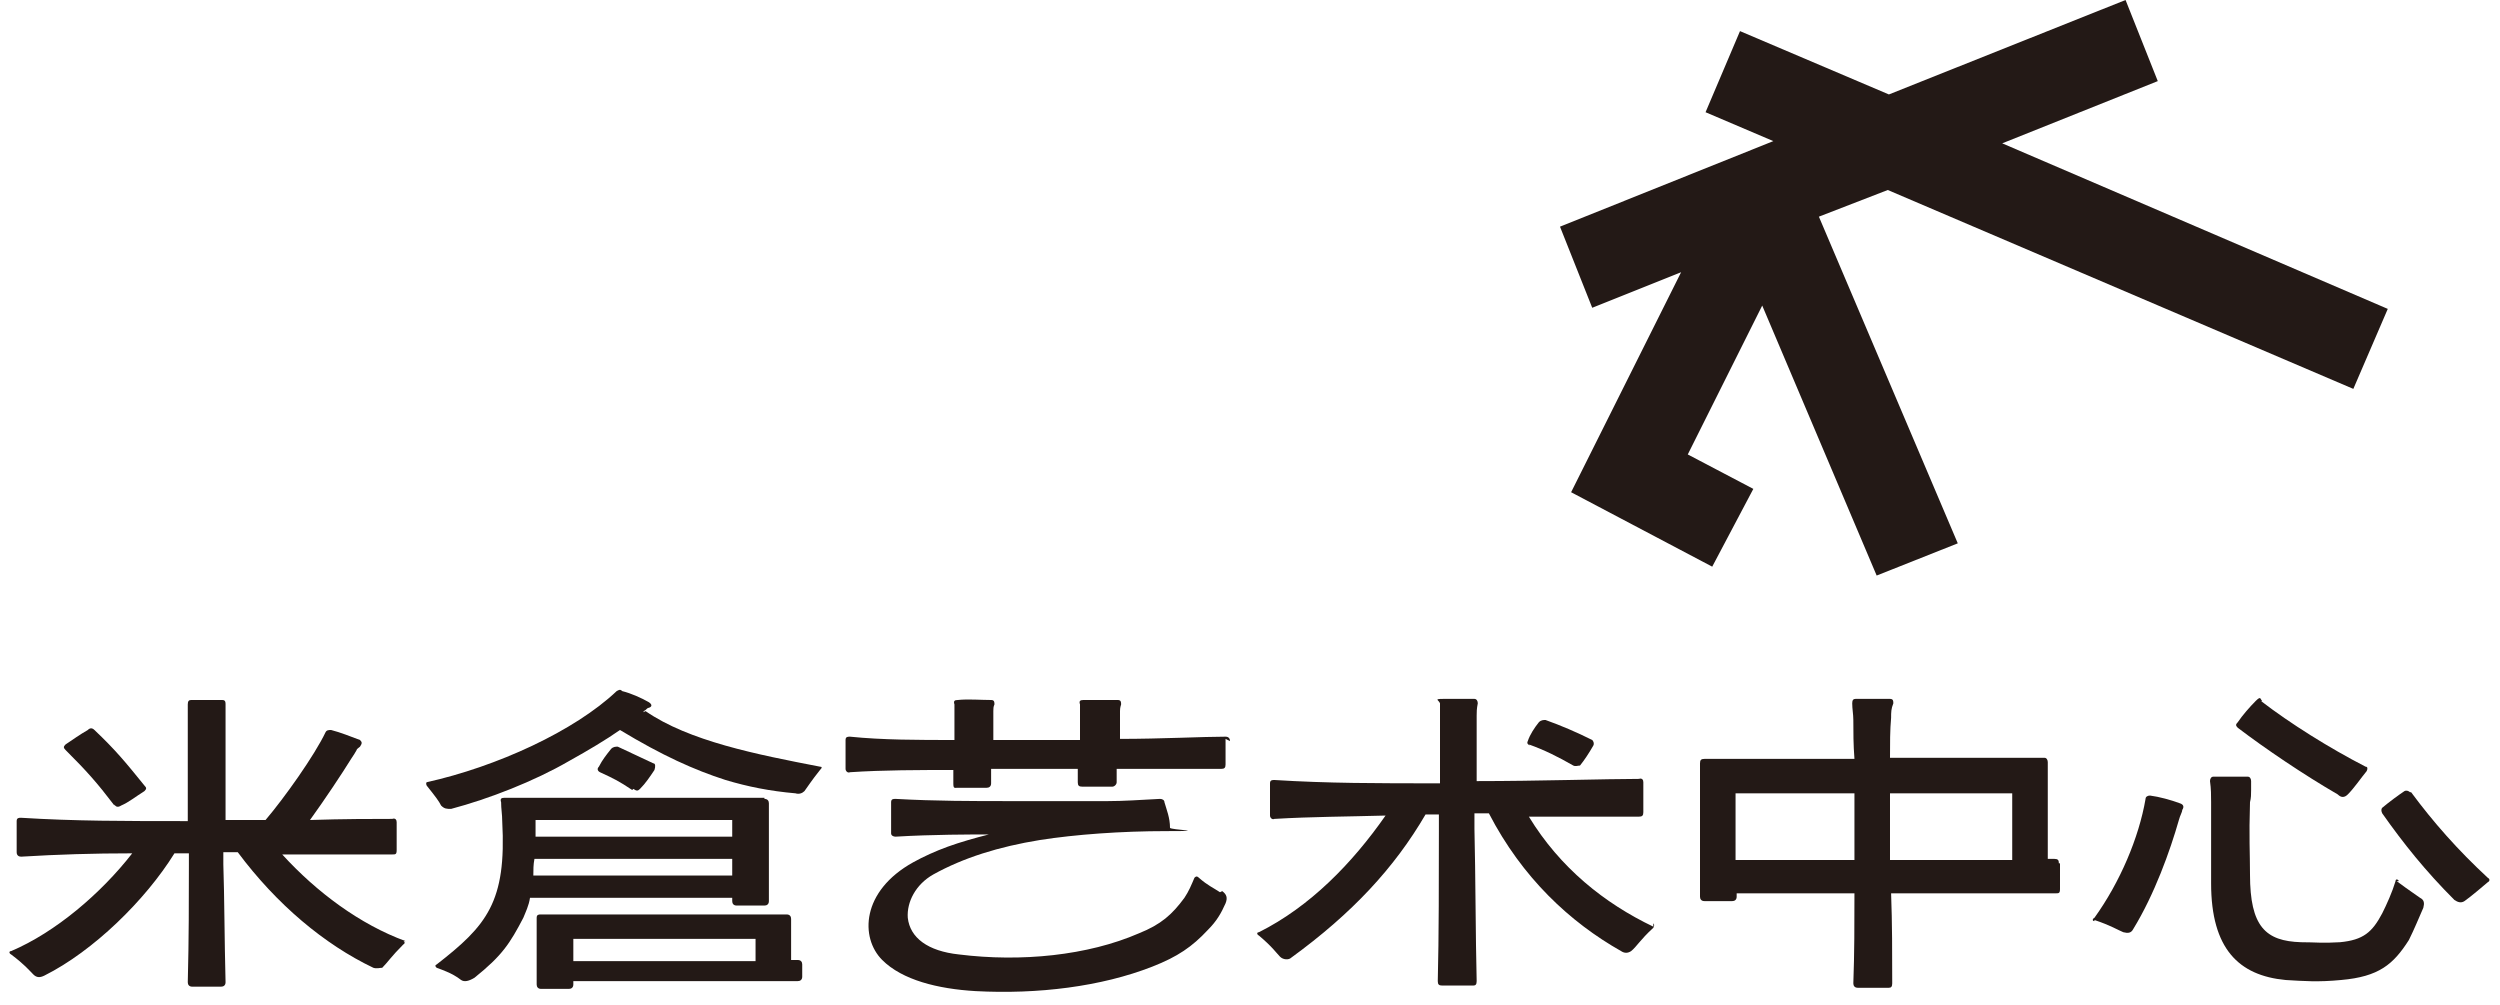
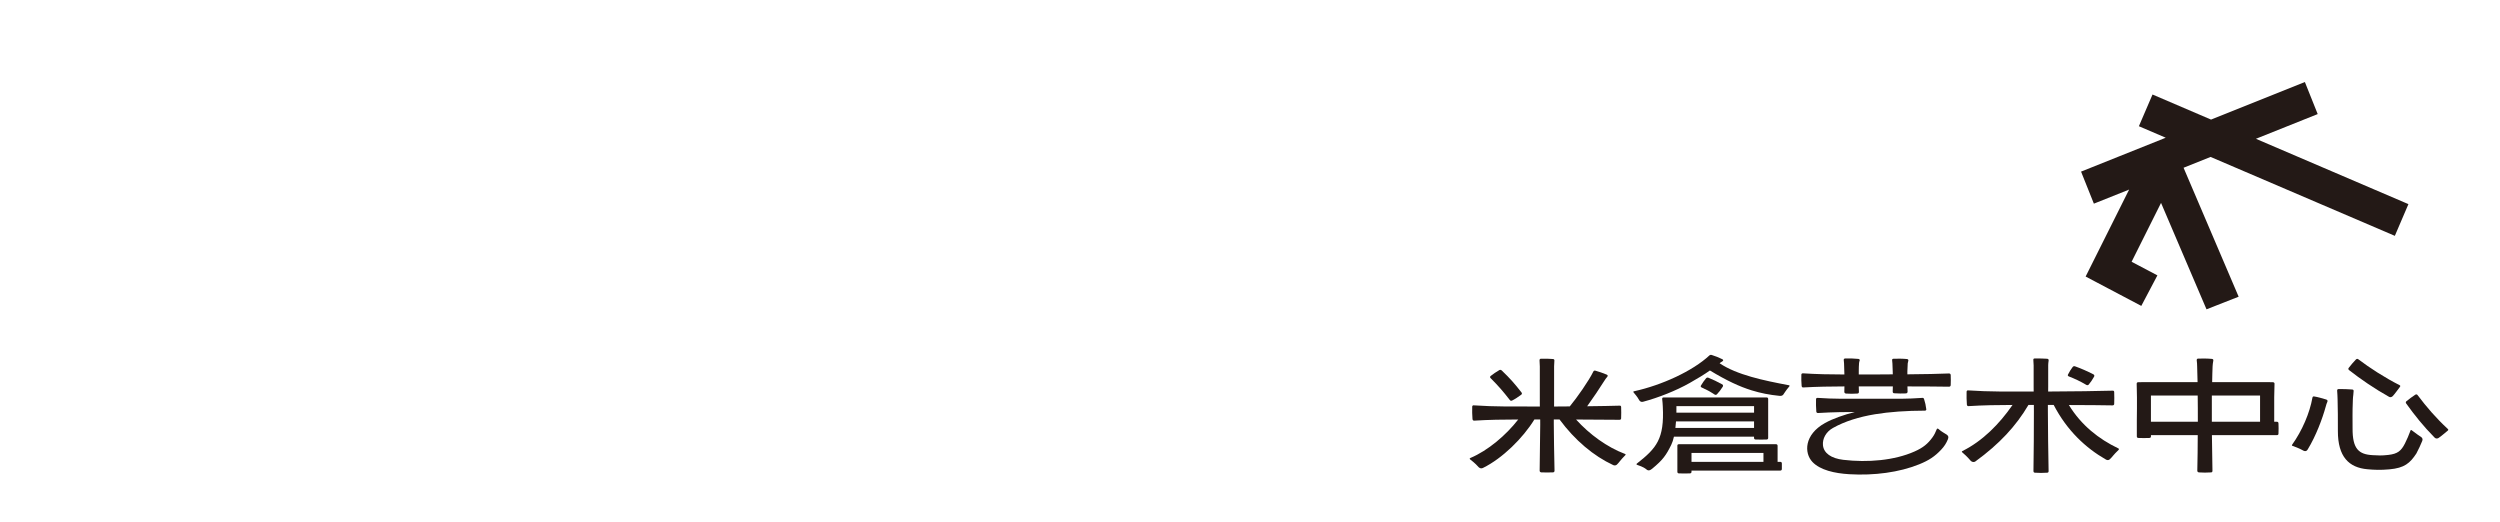
- <svg xmlns="http://www.w3.org/2000/svg" id="Layer_1" version="1.1" viewBox="0 0 225 90.4">
+ <svg xmlns="http://www.w3.org/2000/svg" viewBox="0 0 1929.45 402.26">
  <defs>
-     <style>
-       .st0 {
-         fill: none;
-       }
- 
-       .st1 {
-         mix-blend-mode: multiply;
-       }
- 
-       .st1, .st2 {
-         isolation: isolate;
-       }
- 
-       .st1, .st3 {
-         fill: #231916;
-       }
-     </style>
+     <style>.cls-1{fill:none;}.cls-2{mix-blend-mode:multiply;}.cls-2,.cls-3{fill:#231916;}.cls-4{isolation:isolate;}</style>
  </defs>
-   <g class="st2">
+   <g class="cls-4">
    <g id="Layer_2">
      <g id="Layer_1-2">
-         <g>
-           <g>
-             <g>
-               <rect class="st0" x="75" y="51.9" width="12.5" height="9.6" />
-               <rect class="st0" x="87.5" y="51.9" width="12.5" height="9.6" />
-               <rect class="st0" x="100" y="51.9" width="12.5" height="9.6" />
-               <rect class="st0" x="112.5" y="51.9" width="12.5" height="9.6" />
-               <rect class="st0" x="125" y="51.9" width="12.5" height="9.6" />
-               <rect class="st0" x="137.5" y="51.9" width="12.5" height="9.6" />
-             </g>
-             <g>
-               <rect class="st0" y="51.9" width="12.5" height="9.6" />
-               <rect class="st0" x="12.5" y="51.9" width="12.5" height="9.6" />
-               <rect class="st0" x="25" y="51.9" width="12.5" height="9.6" />
-               <rect class="st0" x="37.5" y="51.9" width="12.5" height="9.6" />
-               <rect class="st0" x="50" y="51.9" width="12.5" height="9.6" />
-               <rect class="st0" x="62.5" y="51.9" width="12.5" height="9.6" />
-             </g>
-             <g>
-               <rect class="st0" y="90.4" width="12.5" height="9.6" />
-               <rect class="st0" x="12.5" y="90.4" width="12.5" height="9.6" />
-               <rect class="st0" x="25" y="90.4" width="12.5" height="9.6" />
-               <rect class="st0" x="37.5" y="90.4" width="12.5" height="9.6" />
-               <rect class="st0" x="50" y="90.4" width="12.5" height="9.6" />
-               <rect class="st0" x="62.5" y="90.4" width="12.5" height="9.6" />
-             </g>
-             <g>
-               <rect class="st0" x="75" y="90.4" width="12.5" height="9.6" />
-               <rect class="st0" x="87.5" y="90.4" width="12.5" height="9.6" />
-               <rect class="st0" x="100" y="90.4" width="12.5" height="9.6" />
-               <rect class="st0" x="112.5" y="90.4" width="12.5" height="9.6" />
-               <rect class="st0" x="125" y="90.4" width="12.5" height="9.6" />
-               <rect class="st0" x="137.5" y="90.4" width="12.5" height="9.6" />
-             </g>
-             <g>
-               <rect class="st0" x="150" y="90.4" width="12.5" height="9.6" />
-               <rect class="st0" x="162.5" y="90.4" width="12.5" height="9.6" />
-               <rect class="st0" x="175" y="90.4" width="12.5" height="9.6" />
-               <rect class="st0" x="187.5" y="90.4" width="12.5" height="9.6" />
-               <rect class="st0" x="200" y="90.4" width="12.5" height="9.6" />
-               <rect class="st0" x="212.5" y="90.4" width="12.5" height="9.6" />
-             </g>
-             <g>
-               <rect class="st0" x="150" y="51.9" width="12.5" height="9.6" />
-               <rect class="st0" x="162.5" y="51.9" width="12.5" height="9.6" />
-               <rect class="st0" x="175" y="51.9" width="12.5" height="9.6" />
-               <rect class="st0" x="187.5" y="51.9" width="12.5" height="9.6" />
-               <rect class="st0" x="200" y="51.9" width="12.5" height="9.6" />
-               <rect class="st0" x="212.5" y="51.9" width="12.5" height="9.6" />
-             </g>
-             <rect class="st0" y="61.5" width="37.5" height="28.9" />
-             <rect class="st0" x="37.5" y="61.5" width="37.5" height="28.9" />
-             <rect class="st0" x="75" y="61.5" width="37.5" height="28.9" />
-             <rect class="st0" x="112.5" y="61.5" width="37.5" height="28.9" />
-             <rect class="st0" x="150" y="61.5" width="37.5" height="28.9" />
-             <rect class="st0" x="187.5" y="61.5" width="37.5" height="28.9" />
-             <g>
-               <path class="st1" d="M148.8,83.4c-4.4-2.1-8.4-5.3-11.2-9.9,4,0,7.8,0,9.9,0,.3,0,.4-.1.4-.4,0-.8,0-1.9,0-2.7,0-.2-.1-.4-.4-.3-2.9,0-9.1.2-14.6.2,0-.4,0-.7,0-1.1v-4.8c0-.3,0-.6.1-1.1,0-.2-.1-.4-.3-.4-.7,0-1.9,0-2.8,0s-.4.1-.3.4c0,.4,0,.9,0,1.2v6c-5.7,0-10.1,0-14.9-.3-.2,0-.4,0-.4.3,0,.8,0,2.2,0,2.9,0,.2.2.4.4.3,3.4-.2,6.5-.2,10-.3-3,4.3-6.8,8.2-11.4,10.5-.2,0-.2.2,0,.3,1.2,1,1.6,1.6,1.9,1.9.3.3.8.3,1,.1,5.5-4,9.3-8.1,12.1-12.9h1.2v1.5c0,4,0,9.6-.1,13.5,0,.3.1.4.4.4.7,0,2,0,2.8,0,.2,0,.3-.1.3-.4-.1-4-.1-9.6-.2-13.7v-1.4h1.3c3,5.8,7.3,9.8,11.9,12.4.3.2.6.2.9,0,.5-.4.8-1,2-2.1.1-.2.1-.3,0-.4h0Z" />
-               <path class="st1" d="M137.6,67c1.4.5,2.6,1.1,4,1.9.2.1.4,0,.6,0,.4-.5.8-1.1,1.2-1.8.1-.2,0-.4-.1-.5-1.4-.7-2.8-1.3-4.2-1.8-.2,0-.4,0-.6.2-.4.5-.8,1.1-1,1.7-.1.2,0,.3.2.4h0Z" />
-             </g>
-             <path class="st3" d="M185.3,77.7c0-.3-.1-.4-.4-.4h-.6v-5.6c0-1,0-2.3,0-3.1,0-.2-.1-.4-.3-.4-.4,0-.9,0-1.4,0h-12.5c0-1.3,0-2.5.1-3.6,0-.5,0-.8.2-1.3,0-.2,0-.4-.3-.4-1.1,0-2.2,0-3.1,0-.2,0-.3.1-.3.4,0,.5.1,1,.1,1.5,0,1.1,0,2.2.1,3.5h-12.2c-.5,0-.9,0-1.3,0-.3,0-.4.1-.4.4,0,.8,0,2.1,0,3.2,0,1.9,0,2.8,0,5.2v3.6c0,.2.1.4.4.4.7,0,1.8,0,2.5,0,.2,0,.4-.1.4-.4v-.3h10.6c0,2.7,0,5.4-.1,8.1,0,.2.1.4.4.4.8,0,2,0,2.8,0,.2,0,.3-.1.3-.4,0-2.7,0-5.4-.1-8.1h14.8c.3,0,.4,0,.4-.4,0-.7,0-1.6,0-2.3h0ZM156.3,71.4h10.6c0,1.7,0,4.2,0,6h-10.7v-6h0ZM170.1,77.4v-6h11v6h-11Z" />
-             <g>
-               <path class="st3" d="M215.7,79.3c1.2.9,1.7,1.2,2.1,1.5.4.2.4.5.3.9-.4.9-.8,1.9-1.3,2.9-1.4,2.2-2.7,3.3-6.1,3.6-2.1.2-3.3.1-5,0-4.2-.4-6.7-2.8-6.7-8.7,0-3.1,0-4.9,0-7.3,0-.6,0-1.2-.1-1.9,0-.2.1-.4.3-.4,1.1,0,2.1,0,3.1,0,.2,0,.3.2.3.4,0,.3,0,.5,0,.8,0,.4,0,.7-.1,1.1-.1,3.2,0,4.5,0,6.5,0,4.7,1.4,6,4.6,6.1,1.3,0,1.9.1,3.5,0,2.1-.2,2.9-.9,3.8-2.6.4-.8.9-1.9,1.2-2.9,0-.2.2-.2.3,0h0Z" />
-               <path class="st3" d="M203.5,63.1c2.6,2,6.1,4.2,9.4,5.9.2,0,.2.2.1.4-.5.6-1.1,1.5-1.7,2.1-.3.3-.6.3-.9,0-3.1-1.8-6.5-4.1-9-6-.2-.2-.2-.3,0-.5.4-.6,1.1-1.4,1.6-1.9s.4-.2.6,0Z" />
-               <path class="st3" d="M217,71.3c2,2.7,4.2,5.2,6.9,7.7.2.1.2.3,0,.4-.6.5-1.4,1.2-2.1,1.7-.3.2-.6.1-.9-.1-2.6-2.6-4.6-5.1-6.5-7.8-.1-.2-.1-.4,0-.5.6-.5,1.4-1.1,2-1.5.2-.1.4,0,.5.1h0Z" />
-               <path class="st3" d="M188.5,82.9c-.2,0-.2-.2,0-.3,2.3-3.2,4-7.2,4.6-10.7,0-.2.2-.3.4-.3.8.1,1.9.4,2.7.7.3.1.4.3.2.6,0,.2-.2.5-.3.9-.8,2.8-2.2,6.7-4.1,9.8-.2.4-.5.4-.9.3-.5-.2-1.1-.6-2.6-1.1h0Z" />
-             </g>
-             <g>
-               <path class="st3" d="M58.1,64c3.9,2.7,10,3.9,15.7,5,.2,0,.2.1,0,.3-.8,1-1.1,1.5-1.4,1.9-.2.2-.5.3-.8.2-2.3-.2-4.3-.6-6.3-1.2-2.8-.9-5.7-2.2-9.5-4.5-1.3.9-2.8,1.8-4.6,2.8-3.1,1.8-7.2,3.4-10.6,4.3-.4,0-.6,0-.9-.3-.2-.4-.5-.8-1.3-1.8-.1-.2,0-.3,0-.3,6.3-1.4,13.3-4.6,17.1-8.2.2-.1.3-.2.5,0,.8.2,1.7.6,2.4,1,.3.2.3.4,0,.5-.1,0-.2.1-.3.2,0,0-.2.1-.2.2h0Z" />
-               <path class="st3" d="M72.2,86.8c0-.2-.1-.4-.4-.4h-.6v-3.7c0-.2-.1-.4-.4-.4h-22.1c-.2,0-.4,0-.4.3v6c0,.2.1.4.4.4.7,0,1.8,0,2.5,0,.2,0,.4-.1.4-.4v-.3h20.2c.2,0,.4-.1.4-.4,0-.5,0-.9,0-1.3h0ZM68,84.5v2h-16.4v-2h16.4Z" />
-               <path class="st3" d="M68.8,71.8h-23.4c-.3,0-.4.1-.3.4,0,.6.1,1.1.1,1.7.4,7.3-1.4,9.4-5.9,12.9-.2.1-.1.2,0,.3,1.4.5,1.8.8,2.2,1.1.3.2.7.1,1.2-.2,2.5-2,3.2-3.1,4.4-5.4.2-.5.5-1.1.6-1.8h18.2v.3c0,.2.1.4.4.4,0,0,2.5,0,2.5,0,.2,0,.4-.1.4-.4v-8.8c0-.2-.1-.4-.4-.4h0ZM65.9,73.8v1.5h-17.7c0-.5,0-1,0-1.5h17.7ZM48.1,77.3h17.8v1.5h-17.9c0-.5,0-1,.1-1.5Z" />
-               <path class="st3" d="M56.9,71.1c-1.2-.8-1.6-1-2.9-1.6-.2-.1-.3-.3-.1-.5.3-.6.7-1.1,1.1-1.6.2-.2.4-.2.6-.2,1.3.6,1.7.8,3.2,1.5.2,0,.2.3.1.6-.4.6-.8,1.2-1.3,1.7-.2.2-.3.2-.6,0Z" />
-             </g>
-             <g>
-               <path class="st1" d="M36.5,84.7c-4.1-1.5-8-4.4-11.1-7.8,4,0,7.8,0,9.9,0,.3,0,.4,0,.4-.4,0-.7,0-1.8,0-2.5,0-.2-.1-.4-.4-.3-1.7,0-4.4,0-7.4.1,1.3-1.8,2.9-4.2,3.7-5.5.2-.3.4-.6.5-.8,0-.1.2-.2.3-.3.2-.3.2-.4,0-.6-.8-.3-1.8-.7-2.6-.9-.2,0-.4,0-.5.2-1,2.1-3.7,5.9-5.4,7.9-1.2,0-2.4,0-3.6,0h0v-9.1c0-.3,0-.7,0-1.3,0-.2,0-.4-.3-.4-.7,0-1.9,0-2.8,0-.2,0-.3.1-.3.4,0,.6,0,1,0,1.4v9.1h0c-5.7,0-10.2,0-15-.3-.2,0-.4,0-.4.3,0,.7,0,2.1,0,2.8,0,.3.2.4.4.4,3.3-.2,6.5-.3,10-.3-2.8,3.6-6.9,7.1-10.9,8.8-.2,0-.2.2,0,.3,1.2.9,1.6,1.4,2,1.8.3.3.6.3,1,.1,4.4-2.2,9.1-6.8,11.7-11h1.3c0,.4,0,.8,0,1.1,0,2.9,0,6.7-.1,10.5,0,.2.1.4.4.4.7,0,1.9,0,2.6,0,.2,0,.4-.1.4-.4-.1-3.8-.1-7.7-.2-10.6v-1.1h1.3c3.5,4.7,7.8,8.3,12.2,10.4.3.1.6,0,.8,0,.5-.5.8-1,1.9-2.1.2-.1.1-.3,0-.3Z" />
-               <path class="st1" d="M10.3,72.4c.1.2.3.3.6.1.7-.3,1.3-.8,2.1-1.3.2-.2.2-.3,0-.5-1.7-2.1-2.6-3.2-4.5-5-.2-.2-.4-.2-.6,0-.7.4-1.4.9-2,1.3-.2.2-.2.3,0,.5,1.9,1.9,2.8,2.9,4.4,5h0Z" />
-             </g>
-             <g>
-               <path class="st1" d="M110.7,66.7c0-.2-.1-.4-.4-.4-2,0-5.8.2-9.5.2v-.7c0-.7,0-1.2,0-1.8,0-.1,0-.3.1-.6,0-.2,0-.4-.3-.4-1,0-2.1,0-3.1,0-.3,0-.4.1-.3.4,0,.3,0,.4,0,.7,0,.3,0,1,0,1.8,0,.2,0,.5,0,.7-1.3,0-6.5,0-7.8,0v-.7c0-.7,0-1.4,0-1.9,0-.2,0-.4.1-.6,0-.2,0-.4-.3-.4-.9,0-2.1-.1-3,0-.3,0-.4.1-.3.4,0,.2,0,.4,0,.7,0,.8,0,1.7,0,2.5-3.2,0-6.5,0-9.4-.3-.2,0-.4,0-.4.3,0,.7,0,1.9,0,2.6,0,.2.2.4.4.3,3-.2,6.2-.2,9.3-.2,0,.4,0,.7,0,1.2s.1.4.4.4c.7,0,1.9,0,2.6,0,.2,0,.4-.1.4-.4,0-.5,0-.9,0-1.3h7.8c0,.4,0,.7,0,1.2,0,.3.1.4.4.4.8,0,1.9,0,2.7,0,.2,0,.4-.2.4-.4,0-.5,0-.8,0-1.2,3.7,0,7.5,0,9.4,0,.3,0,.4-.1.4-.4,0-.7,0-1.6,0-2.3h0Z" />
-               <path class="st1" d="M109.8,80.3c-.6-.4-1.1-.6-1.9-1.3-.2-.2-.3-.1-.4,0-.3.7-.5,1.2-.9,1.8-1.1,1.5-2.1,2.4-4.1,3.2-4.6,2-10.6,2.6-16.2,1.9-2.8-.3-4.4-1.5-4.6-3.3-.1-1.4.7-3,2.3-3.9,2.7-1.5,5.9-2.5,9.6-3.1,3.2-.5,7.3-.8,11.4-.8s.3-.1.3-.3c0-.9-.3-1.6-.5-2.3,0-.2-.2-.3-.4-.3-1.9.1-3.3.2-4.7.2h-8.8c-3.4,0-6.7,0-10.3-.2-.2,0-.4,0-.4.3,0,.7,0,2,0,2.8,0,.2.2.3.4.3,3.3-.2,6.9-.2,8.4-.2-1.2.3-2.6.7-3.7,1.1s-2.2.9-3.1,1.4c-4.7,2.6-4.8,6.8-2.8,8.8,1.8,1.8,5,2.6,8.4,2.8,5.6.3,11.3-.4,15.9-2.2,2.3-.9,3.6-1.8,5-3.3.8-.8,1.2-1.5,1.6-2.4.2-.5.1-.8-.3-1.1h0Z" />
-             </g>
-           </g>
-           <polygon class="st3" points="211.8 35 214.9 27.8 180.2 12.9 194.2 7.3 191.3 0 170 8.5 156.6 2.8 153.5 10.1 159.6 12.7 140.4 20.4 143.3 27.7 151.3 24.5 141.4 44.3 154.1 51 157.8 44 151.9 40.9 158.6 27.5 168.9 51.8 176.2 48.9 163.7 19.5 169.9 17.1 211.8 35" />
-         </g>
+         <rect class="cls-1" width="1929.45" height="402.26" />
+         <rect class="cls-1" x="1384.53" y="239.2" width="42.36" height="32.61" />
+         <rect class="cls-1" x="1426.89" y="239.2" width="42.36" height="32.61" />
+         <rect class="cls-1" x="1469.25" y="239.2" width="42.36" height="32.61" />
+         <rect class="cls-1" x="1511.61" y="239.2" width="42.36" height="32.61" />
+         <rect class="cls-1" x="1553.96" y="239.2" width="42.36" height="32.61" />
+         <rect class="cls-1" x="1596.32" y="239.2" width="42.36" height="32.61" />
+         <rect class="cls-1" x="1130.38" y="239.2" width="42.36" height="32.61" />
+         <rect class="cls-1" x="1172.74" y="239.2" width="42.36" height="32.61" />
+         <rect class="cls-1" x="1215.1" y="239.2" width="42.36" height="32.61" />
+         <rect class="cls-1" x="1257.46" y="239.2" width="42.36" height="32.61" />
+         <rect class="cls-1" x="1299.82" y="239.2" width="42.36" height="32.61" />
+         <rect class="cls-1" x="1342.17" y="239.2" width="42.36" height="32.61" />
+         <rect class="cls-1" x="1130.38" y="369.65" width="42.36" height="32.61" />
+         <rect class="cls-1" x="1172.74" y="369.65" width="42.36" height="32.61" />
+         <rect class="cls-1" x="1215.1" y="369.65" width="42.36" height="32.61" />
+         <rect class="cls-1" x="1257.46" y="369.65" width="42.36" height="32.61" />
+         <rect class="cls-1" x="1299.82" y="369.65" width="42.36" height="32.61" />
+         <rect class="cls-1" x="1342.17" y="369.65" width="42.36" height="32.61" />
+         <rect class="cls-1" x="1384.53" y="369.65" width="42.36" height="32.61" />
+         <rect class="cls-1" x="1426.89" y="369.65" width="42.36" height="32.61" />
+         <rect class="cls-1" x="1469.25" y="369.65" width="42.36" height="32.61" />
+         <rect class="cls-1" x="1511.61" y="369.65" width="42.36" height="32.61" />
+         <rect class="cls-1" x="1553.97" y="369.65" width="42.36" height="32.61" />
+         <rect class="cls-1" x="1596.33" y="369.65" width="42.36" height="32.61" />
+         <rect class="cls-1" x="1638.68" y="369.65" width="42.36" height="32.61" />
+         <rect class="cls-1" x="1681.04" y="369.65" width="42.36" height="32.61" />
+         <rect class="cls-1" x="1723.4" y="369.65" width="42.36" height="32.61" />
+         <rect class="cls-1" x="1765.76" y="369.65" width="42.36" height="32.61" />
+         <rect class="cls-1" x="1808.12" y="369.65" width="42.36" height="32.61" />
+         <rect class="cls-1" x="1850.48" y="369.65" width="42.36" height="32.61" />
+         <rect class="cls-1" x="1638.68" y="239.2" width="42.36" height="32.61" />
+         <rect class="cls-1" x="1681.04" y="239.2" width="42.36" height="32.61" />
+         <rect class="cls-1" x="1723.4" y="239.2" width="42.36" height="32.61" />
+         <rect class="cls-1" x="1765.76" y="239.2" width="42.36" height="32.61" />
+         <rect class="cls-1" x="1808.12" y="239.2" width="42.36" height="32.61" />
+         <rect class="cls-1" x="1850.47" y="239.2" width="42.36" height="32.61" />
+         <rect class="cls-1" x="1130.38" y="271.81" width="127.07" height="97.84" />
+         <rect class="cls-1" x="1257.46" y="271.81" width="127.07" height="97.84" />
+         <rect class="cls-1" x="1384.53" y="271.83" width="127.07" height="97.84" />
+         <rect class="cls-1" x="1511.6" y="271.81" width="127.07" height="97.84" />
+         <rect class="cls-1" x="1638.68" y="271.81" width="127.07" height="97.84" />
+         <rect class="cls-1" x="1765.75" y="271.81" width="127.07" height="97.84" />
+         <path class="cls-2" d="M1634.85,346.04c-15.07-7.21-28.57-17.84-38.12-33.45,13.64.06,26.41.1,33.62.28.9,0,1.35-.45,1.35-1.24.11-2.59.11-6.41,0-9,0-.79-.45-1.24-1.35-1.12-10,.34-30.87.56-49.63.67.02-1.5.04-2.32.04-3.82v-16.42c0-1.01.11-2.14.34-3.71.11-.79-.34-1.24-1.12-1.35-2.36-.22-6.52-.22-9.56-.22-.9,0-1.21.37-1.12,1.24.15,1.52.22,2.92.22,4.05v16.42c0,1.5.01,2.32.03,3.82-19.2,0-34.24.22-50.53-.9-.79-.11-1.24.34-1.24,1.12-.11,2.59,0,7.31.22,9.9.11.79.56,1.24,1.46,1.12,11.41-.71,21.93-.86,33.77-.89-10.1,14.65-23.14,27.84-38.61,35.53-.67.34-.67.67-.11,1.12,3.94,3.37,5.4,5.29,6.52,6.52,1.01,1.01,2.56,1.13,3.49.45,18.69-13.6,31.48-27.44,40.99-43.63h4.18c.02,1.46.03,3.6.03,5.06,0,13.61-.11,32.5-.34,45.88,0,.9.34,1.35,1.24,1.35,2.47.23,6.63.23,9.33,0,.79,0,1.12-.45,1.12-1.24-.34-13.49-.45-32.61-.56-46.33-.01-1.35,0-3.37,0-4.72h4.49c10.28,19.79,24.72,33.22,40.37,42.17,1.01.56,2.02.56,2.92-.23,1.69-1.46,2.7-3.37,6.75-7.2.45-.56.45-.9-.22-1.24Z" />
+         <path class="cls-2" d="M1596.64,290.5c4.57,1.78,8.85,3.75,13.51,6.53.8.43,1.4.32,1.94-.29,1.45-1.71,2.82-3.76,4.07-6,.43-.8.23-1.34-.48-1.82-4.89-2.51-9.64-4.58-14.24-6.21-.68-.24-1.37-.07-1.86.63-1.3,1.74-2.57,3.73-3.5,5.64-.39.64-.19,1.18.55,1.51Z" />
+         <path class="cls-3" d="M1758.46,326.74c0-.9-.45-1.24-1.35-1.24h-1.92c0-7.46,0-12.17,0-18.81,0-3.26.23-7.65.23-10.35.11-.79-.34-1.24-1.12-1.35-1.32-.06-2.96-.09-4.6-.08h-42.4c.02-4.41.23-8.51.33-12.07.11-1.57.22-2.81.56-4.5.11-.79-.22-1.24-1.01-1.35-3.6-.34-7.53-.34-10.68-.23-.79,0-1.12.45-1.12,1.24.22,1.69.34,3.26.34,4.95.11,3.57.22,7.56.32,11.96,0,0-41.31,0-41.31,0-1.59,0-3.19.03-4.44.08-.9,0-1.24.45-1.24,1.24.11,2.7.15,7.05.21,10.68.12,6.52-.1,9.61-.1,17.6v12.26c0,.79.45,1.24,1.24,1.24,2.36.11,6.07.11,8.43,0,.79,0,1.24-.45,1.24-1.24v-.93h36.1c-.01,9.06-.12,18.37-.33,27.4,0,.79.45,1.24,1.24,1.35,2.59.22,6.63.22,9.33,0,.79,0,1.12-.45,1.12-1.24-.11-9.13-.3-18.36-.42-27.51h50.03c.9,0,1.35-.34,1.35-1.24.11-2.36.11-5.51,0-7.87ZM1660.04,305.26h36.1c.11,5.59.11,14.12.11,20.24h-36.21v-20.24ZM1707.05,325.5v-20.24h37.22s0,11.96,0,20.24h-37.22Z" />
+         <path class="cls-3" d="M1861.37,332.12c4.12,3.17,5.62,4.07,7.09,5.07,1.17.8,1.47,1.82.99,3.09-1.19,2.93-2.76,6.35-4.54,9.7-4.9,7.47-9.22,11.23-20.84,12.25-6.97.61-11.26.43-16.91-.07-14.31-1.26-22.86-9.62-22.83-29.45.01-10.44,0-16.47-.23-24.68-.11-2.02-.11-4.16-.34-6.52,0-.79.34-1.24,1.12-1.24,3.6,0,6.97,0,10.57.34.79.11,1.12.56,1.01,1.35-.11.9-.22,1.8-.22,2.7-.23,1.24-.23,2.47-.34,3.82-.45,10.91-.18,15.1-.23,22.05-.11,15.94,4.73,20.22,15.66,20.76,4.3.21,6.34.45,11.93-.19,7.27-.83,9.93-3.14,12.86-8.9,1.41-2.78,3.06-6.61,4.21-9.79.19-.65.57-.77,1.02-.29Z" />
+         <path class="cls-3" d="M1820.18,277.33c8.66,6.63,20.8,14.39,31.71,19.9.67.34.79.79.34,1.35-1.57,2.02-3.71,5.17-5.62,7.2-1.01.9-2.02,1.01-3.04.34-10.68-5.96-22.04-13.72-30.59-20.47-.67-.56-.79-1.12-.23-1.8,1.46-1.91,3.82-4.72,5.51-6.41.56-.56,1.24-.67,1.91-.11Z" />
+         <path class="cls-3" d="M1865.91,305.02c6.78,9,14.14,17.6,23.21,25.99.56.45.54.92-.04,1.39-2.07,1.6-4.74,4.13-7.17,5.69-1.14.59-2.09.45-2.96-.39-8.7-8.82-15.46-17.31-21.89-26.28-.47-.59-.4-1.29.19-1.77,1.85-1.55,4.73-3.67,6.85-5.05.72-.39,1.32-.29,1.82.41Z" />
+         <path class="cls-3" d="M1769.38,344.15c-.56-.13-.66-.58-.31-1.02,7.68-10.73,13.53-24.42,15.61-36.18.13-.78.59-1.11,1.37-.98,2.58.4,6.49,1.51,9.28,2.36,1.14.36,1.24,1.13.74,2.16-.32.65-.7,1.63-1.09,3.24-2.59,9.39-7.52,22.65-13.96,33.18-.7,1.22-1.72,1.53-2.95,1.05-1.55-.83-3.55-2-8.68-3.81Z" />
+         <path class="cls-3" d="M1327.17,280.36c13.28,8.97,34.06,13.32,53.38,16.94.67.11.79.45.34,1.01-2.81,3.26-3.6,4.95-4.72,6.41-.79.79-1.77.89-2.81.79-7.66-.76-14.44-2.07-21.43-4.23-9.44-2.92-19.28-7.51-32.25-15.35-4.59,3.24-9.5,6.18-15.54,9.61-10.57,5.99-24.32,11.41-35.99,14.51-1.24.34-2.14,0-2.92-1.01-.67-1.24-1.57-2.81-4.39-6.07-.45-.56-.34-.9.34-1.01,21.48-4.72,45.17-15.61,58.11-27.65.56-.45,1.12-.56,1.8-.34,2.59.79,5.81,2.04,8.13,3.24,1.04.54.88,1.21-.11,1.8-.45.27-.76.45-1.12.67-.34.21-.57.45-.79.67Z" />
+         <path class="cls-3" d="M1375.2,357.68c0-.79-.45-1.24-1.24-1.24h-2.05v-12.37c0-.79-.45-1.24-1.24-1.24h-74.87c-.67,0-1.24.31-1.24,1.01v20.27c0,.79.45,1.24,1.24,1.24,2.47.11,6.07.11,8.43,0,.79,0,1.24-.45,1.24-1.24v-.93h68.49c.79,0,1.24-.45,1.24-1.24.04-1.66.04-2.93,0-4.27ZM1361,349.58v6.86h-55.53v-6.86h55.53Z" />
+         <path class="cls-3" d="M1363.42,306.73h-79.42c-.91,0-1.25.49-1.16,1.26.26,2.08.37,3.68.48,5.91,1.24,24.76-4.78,31.93-19.94,43.81-.59.47-.48.86.23,1.1,4.77,1.59,6.14,2.69,7.5,3.79,1.07.86,2.38.48,3.97-.83,8.33-6.85,10.88-10.55,14.76-18.47.83-1.69,1.52-3.83,2.07-6.28h61.82v.94c0,.79.45,1.24,1.24,1.24,0,.11,8.43.11,8.43,0,.79,0,1.24-.45,1.24-1.24v-29.99c0-.79-.45-1.24-1.24-1.24ZM1353.75,313.47v5.02h-59.94c.03-1.66.04-3.34.02-5.02h59.92ZM1293.51,325.24h60.23v5.02h-60.7c.19-1.61.35-3.29.47-5.02Z" />
+         <path class="cls-3" d="M1323.2,304.43c-4.22-2.71-5.47-3.36-9.93-5.4-.72-.37-.89-.92-.46-1.54,1.04-1.85,2.42-3.77,3.82-5.43.53-.67,1.23-.8,1.89-.53,4.5,1.89,5.81,2.53,10.67,5.12.61.33.85,1.07.37,1.85-1.38,2.17-2.86,4.14-4.41,5.75-.58.58-1.18.67-1.96.18Z" />
+         <path class="cls-2" d="M1254.06,350.31c-13.8-5.23-27.17-14.95-37.69-26.53,13.57.03,26.26.12,33.44.21.9,0,1.35-.34,1.35-1.24.11-2.47.11-6.07,0-8.55,0-.79-.45-1.24-1.24-1.12-5.68.19-14.77.34-24.98.46,4.37-6.05,9.94-14.36,12.55-18.56.62-1.05,1.21-1.92,1.77-2.68.35-.49.57-.75.95-1.18.85-.95.82-1.51-.22-2.02-2.65-1.1-6.21-2.37-8.72-3.03-.69-.19-1.24.07-1.54.64-3.49,7.17-12.51,20.05-18.21,26.95-4.05.03-8.12.06-12.1.09h-.02c.01-.82.02-1.65.02-2.47v-28.45c0-1.01.11-2.47.22-4.39.11-.79-.22-1.24-1.01-1.35-2.47-.23-6.3-.34-9.33-.23-.79,0-1.12.45-1.12,1.24.11,1.91.22,3.49.22,4.72v28.45c0,.82.01,1.65.03,2.47h-.03c-19.45,0-34.64.22-50.94-.9-.79-.11-1.24.34-1.24,1.12-.11,2.47,0,6.97.22,9.45.11.9.56,1.24,1.35,1.24,11.37-.72,22.01-.86,33.96-.89-9.53,12.22-23.35,23.94-36.89,29.68-.67.34-.79.67-.22,1.12,4.05,3.15,5.51,4.84,6.63,6.07,1.01.9,2.14,1.12,3.37.45,14.92-7.35,30.72-22.95,39.57-37.33h4.49c.03,1.27.04,2.55.02,3.82-.11,9.78-.22,22.6-.45,35.65,0,.79.45,1.24,1.24,1.35,2.47.11,6.41.11,9,0,.79,0,1.24-.45,1.24-1.35-.34-13.04-.45-25.98-.56-35.76-.01-1.24,0-2.47,0-3.71h4.44c11.86,16.06,26.28,28.16,41.42,35.2,1.01.45,1.91.34,2.81-.34,1.69-1.57,2.7-3.49,6.41-7.2.56-.45.45-.9-.22-1.12Z" />
+         <path class="cls-2" d="M1165.18,308.64c.52.66,1.12.9,1.91.45,2.25-1.12,4.5-2.64,6.94-4.43.68-.5.73-1.16.22-1.8-5.66-7.22-8.7-10.67-15.19-16.89-.61-.58-1.24-.67-1.91-.34-2.25,1.35-4.72,2.92-6.63,4.5-.67.56-.67,1.12-.11,1.69,6.42,6.47,9.44,10,14.78,16.82Z" />
+         <path class="cls-2" d="M1505.53,289.47c-.11-.79-.45-1.24-1.35-1.24-6.7.33-19.62.56-32.11.67,0-.89,0-1.69,0-2.36.04-2.43.12-4.15.28-6.18.04-.48.25-1.19.45-1.91.2-.72-.22-1.24-1.01-1.35-3.37-.34-7.2-.34-10.35-.23-.9,0-1.24.45-1.12,1.24.11.9.17,1.44.22,2.47.05.98.14,3.24.22,5.96.02.75.04,1.54.06,2.37-4.33.11-22.1.11-26.26.11v-2.36c0-2.47.09-4.9.22-6.41.06-.73.24-1.29.45-1.91.18-.54.02-1.25-1.01-1.35-3.14-.32-6.97-.45-10.12-.34-.9.11-1.24.45-1.12,1.35.11.79.17,1.52.22,2.47.14,2.57.22,5.69.27,8.55-10.7,0-21.95-.23-31.98-.9-.79,0-1.24.34-1.24,1.12-.11,2.36,0,6.3.22,8.66.11.79.56,1.24,1.35,1.12,10.12-.56,21.13-.78,31.68-.79-.03,1.37-.08,2.52-.08,4.16,0,.79.45,1.24,1.24,1.35,2.47.22,6.3.22,8.77,0,.79,0,1.24-.45,1.24-1.24-.07-1.74-.1-2.96-.11-4.27h26.3c0,1.3-.03,2.4-.11,3.94,0,.9.45,1.35,1.24,1.35,2.59.23,6.41.23,9,.11.79-.11,1.24-.56,1.24-1.35-.07-1.65-.09-2.79-.1-4.05,12.46,0,25.35.11,32.04.22.9,0,1.24-.45,1.35-1.24.11-2.25.11-5.51,0-7.76Z" />
+         <path class="cls-2" d="M1502.4,335.41c-1.92-1.3-3.83-2.1-6.3-4.31-.62-.59-1.13-.4-1.43.32-.95,2.27-1.66,3.95-3.17,6.05-3.57,4.97-7.23,8.03-13.96,11.01-15.48,6.88-36.05,8.65-54.95,6.4-9.31-1.11-15.09-5.12-15.67-11.33-.46-4.88,2.25-10.21,7.73-13.27,9.19-5.15,20.1-8.52,32.41-10.57,10.96-1.83,24.65-2.78,38.57-2.78.65,0,1.12-.45,1.05-1.01-.35-2.95-.9-5.42-1.67-7.73-.27-.79-.53-1.17-1.33-1.12-6.32.44-11.19.62-15.99.67h-29.91c-11.7,0-22.6.23-34.97-.67-.79,0-1.24.34-1.24,1.12-.11,2.47,0,6.86.22,9.45.11.79.56,1.12,1.35,1.12,11.06-.71,23.28-.8,28.38-.79-4.11,1.05-8.71,2.45-12.5,3.83-3.74,1.36-7.42,2.96-10.58,4.72-16.05,8.94-16.16,23.11-9.65,29.99,5.95,6.28,17.07,8.8,28.45,9.48,19.09,1.14,38.47-1.38,53.92-7.63,7.65-3.1,12.12-6.14,16.92-11.22,2.56-2.71,3.98-5,5.25-8.05.74-1.8.39-2.73-.93-3.69Z" />
+         <polygon class="cls-3" points="1848.29 182.02 1858.77 157.54 1741.07 107.12 1788.75 88.04 1778.86 63.31 1706.44 92.29 1661.27 72.94 1650.75 97.41 1671.47 106.29 1606.12 132.45 1616.01 157.18 1643.22 146.29 1609.65 213.43 1652.61 236.09 1665.04 212.53 1645.13 202.03 1667.85 156.59 1702.94 238.73 1727.74 228.99 1685.23 129.47 1706.1 121.12 1848.29 182.02" />
      </g>
    </g>
  </g>
</svg>
